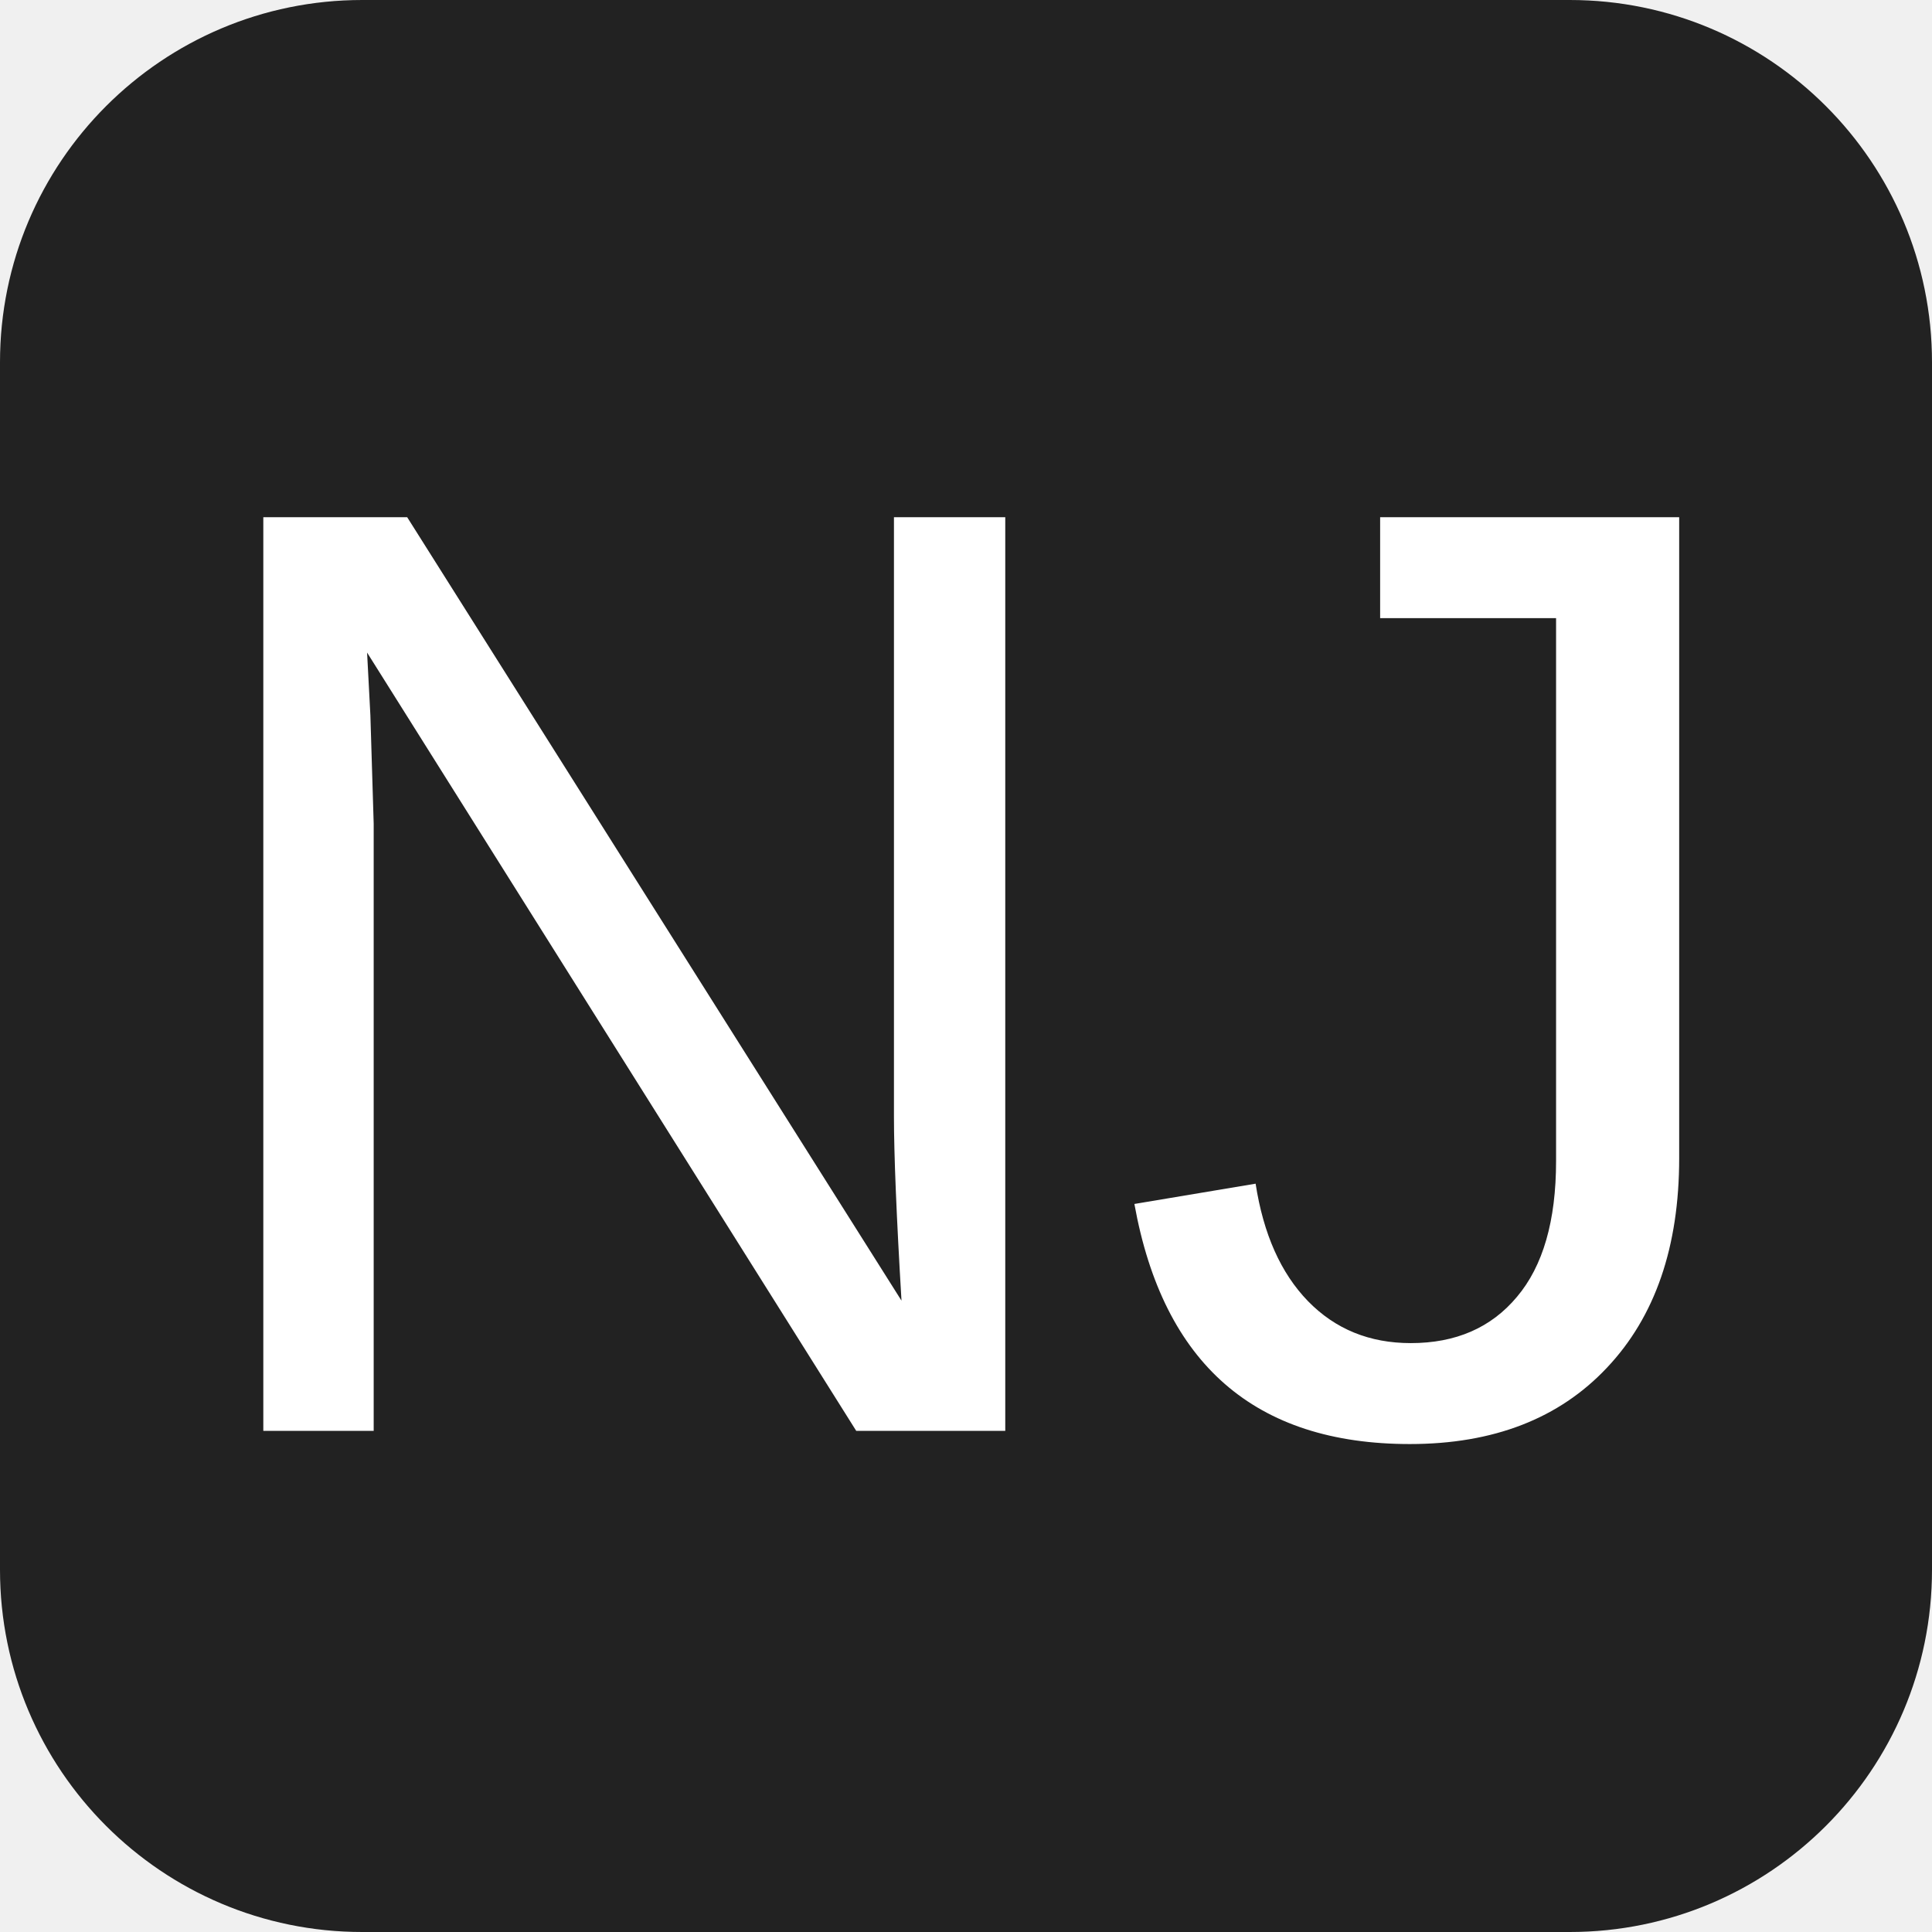
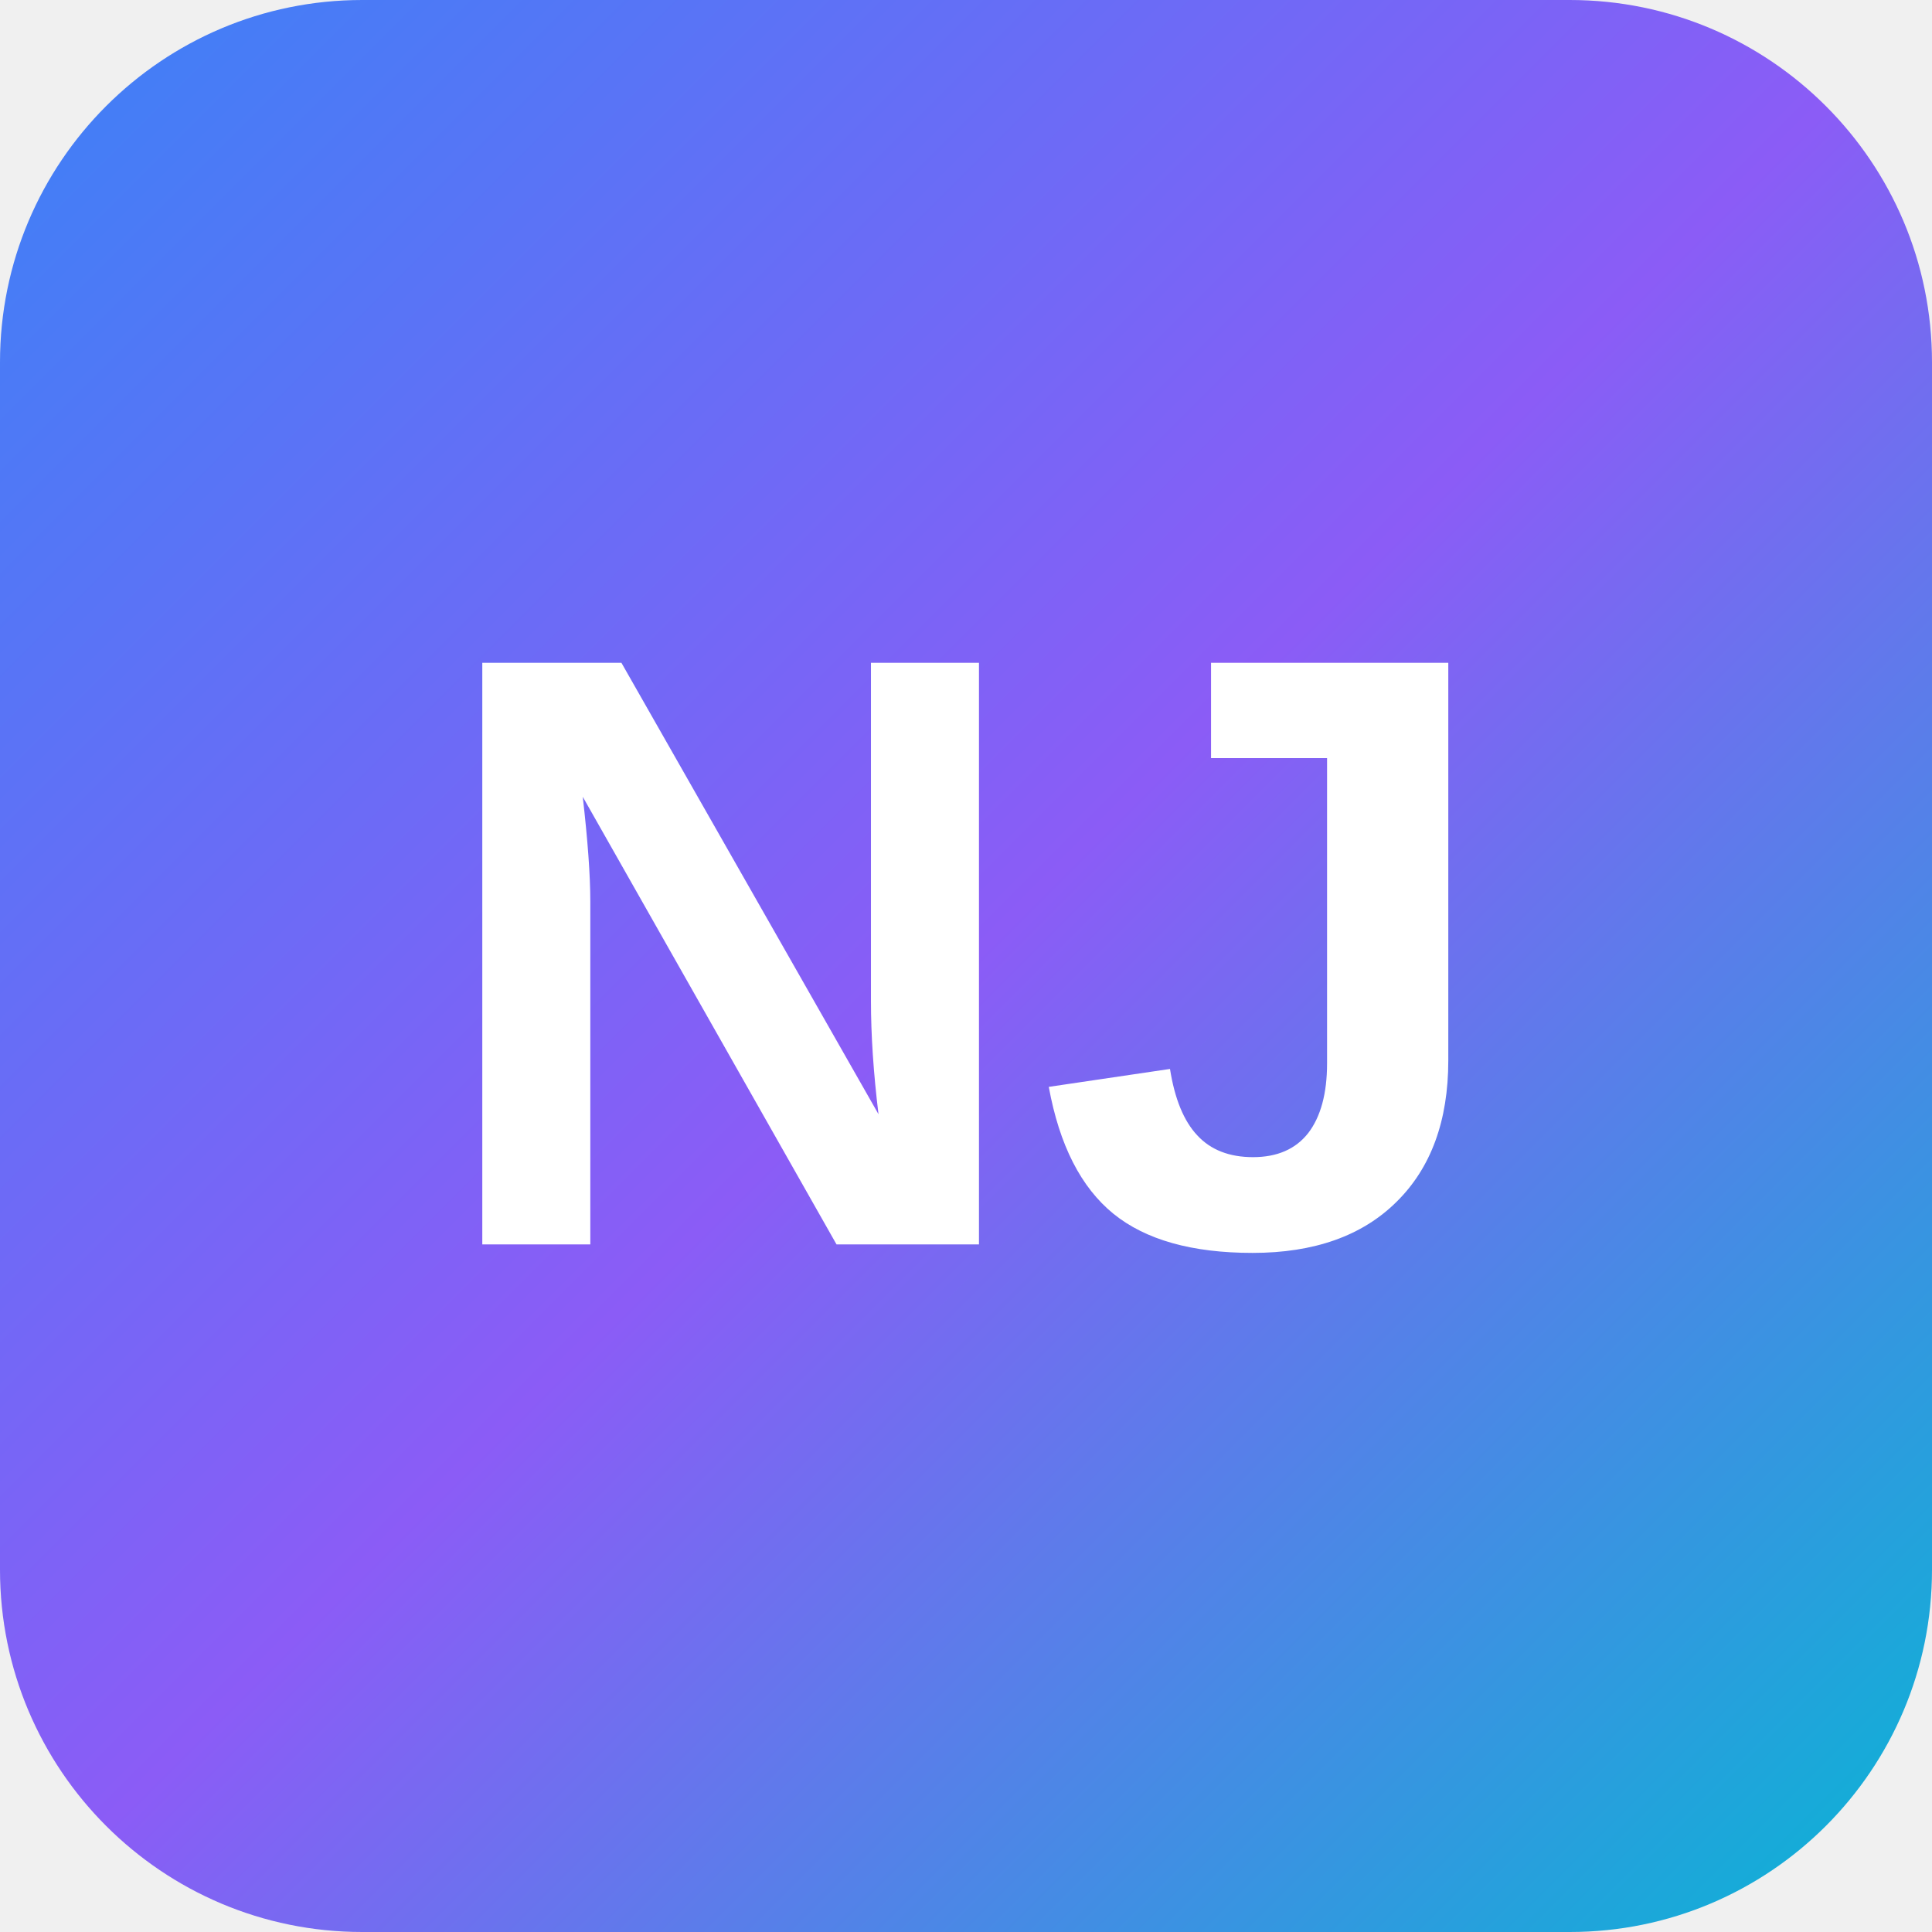
<svg xmlns="http://www.w3.org/2000/svg" viewBox="0 0 64 64">
-   <rect width="64" height="64" rx="12" fill="#222" />
-   <text x="50%" y="50%" text-anchor="middle" dy=".35em" font-size="44" font-family="Arial, Helvetica, sans-serif" fill="#fff">NJ</text>
+   <defs>
+     <linearGradient id="bgGrad" x1="0%" y1="0%" x2="100%" y2="100%">
+       <stop offset="0%" style="stop-color:#3b82f6" />
+       <stop offset="50%" style="stop-color:#8b5cf6" />
+       <stop offset="100%" style="stop-color:#06b6d4" />
+     </linearGradient>
+   </defs>
+   <rect width="64" height="64" rx="12" fill="url(#bgGrad)" />
+   <text x="50%" y="52%" text-anchor="middle" dominant-baseline="middle" font-size="28" font-family="Arial, Helvetica, sans-serif" font-weight="700" fill="#fff">NJ</text>
</svg>
